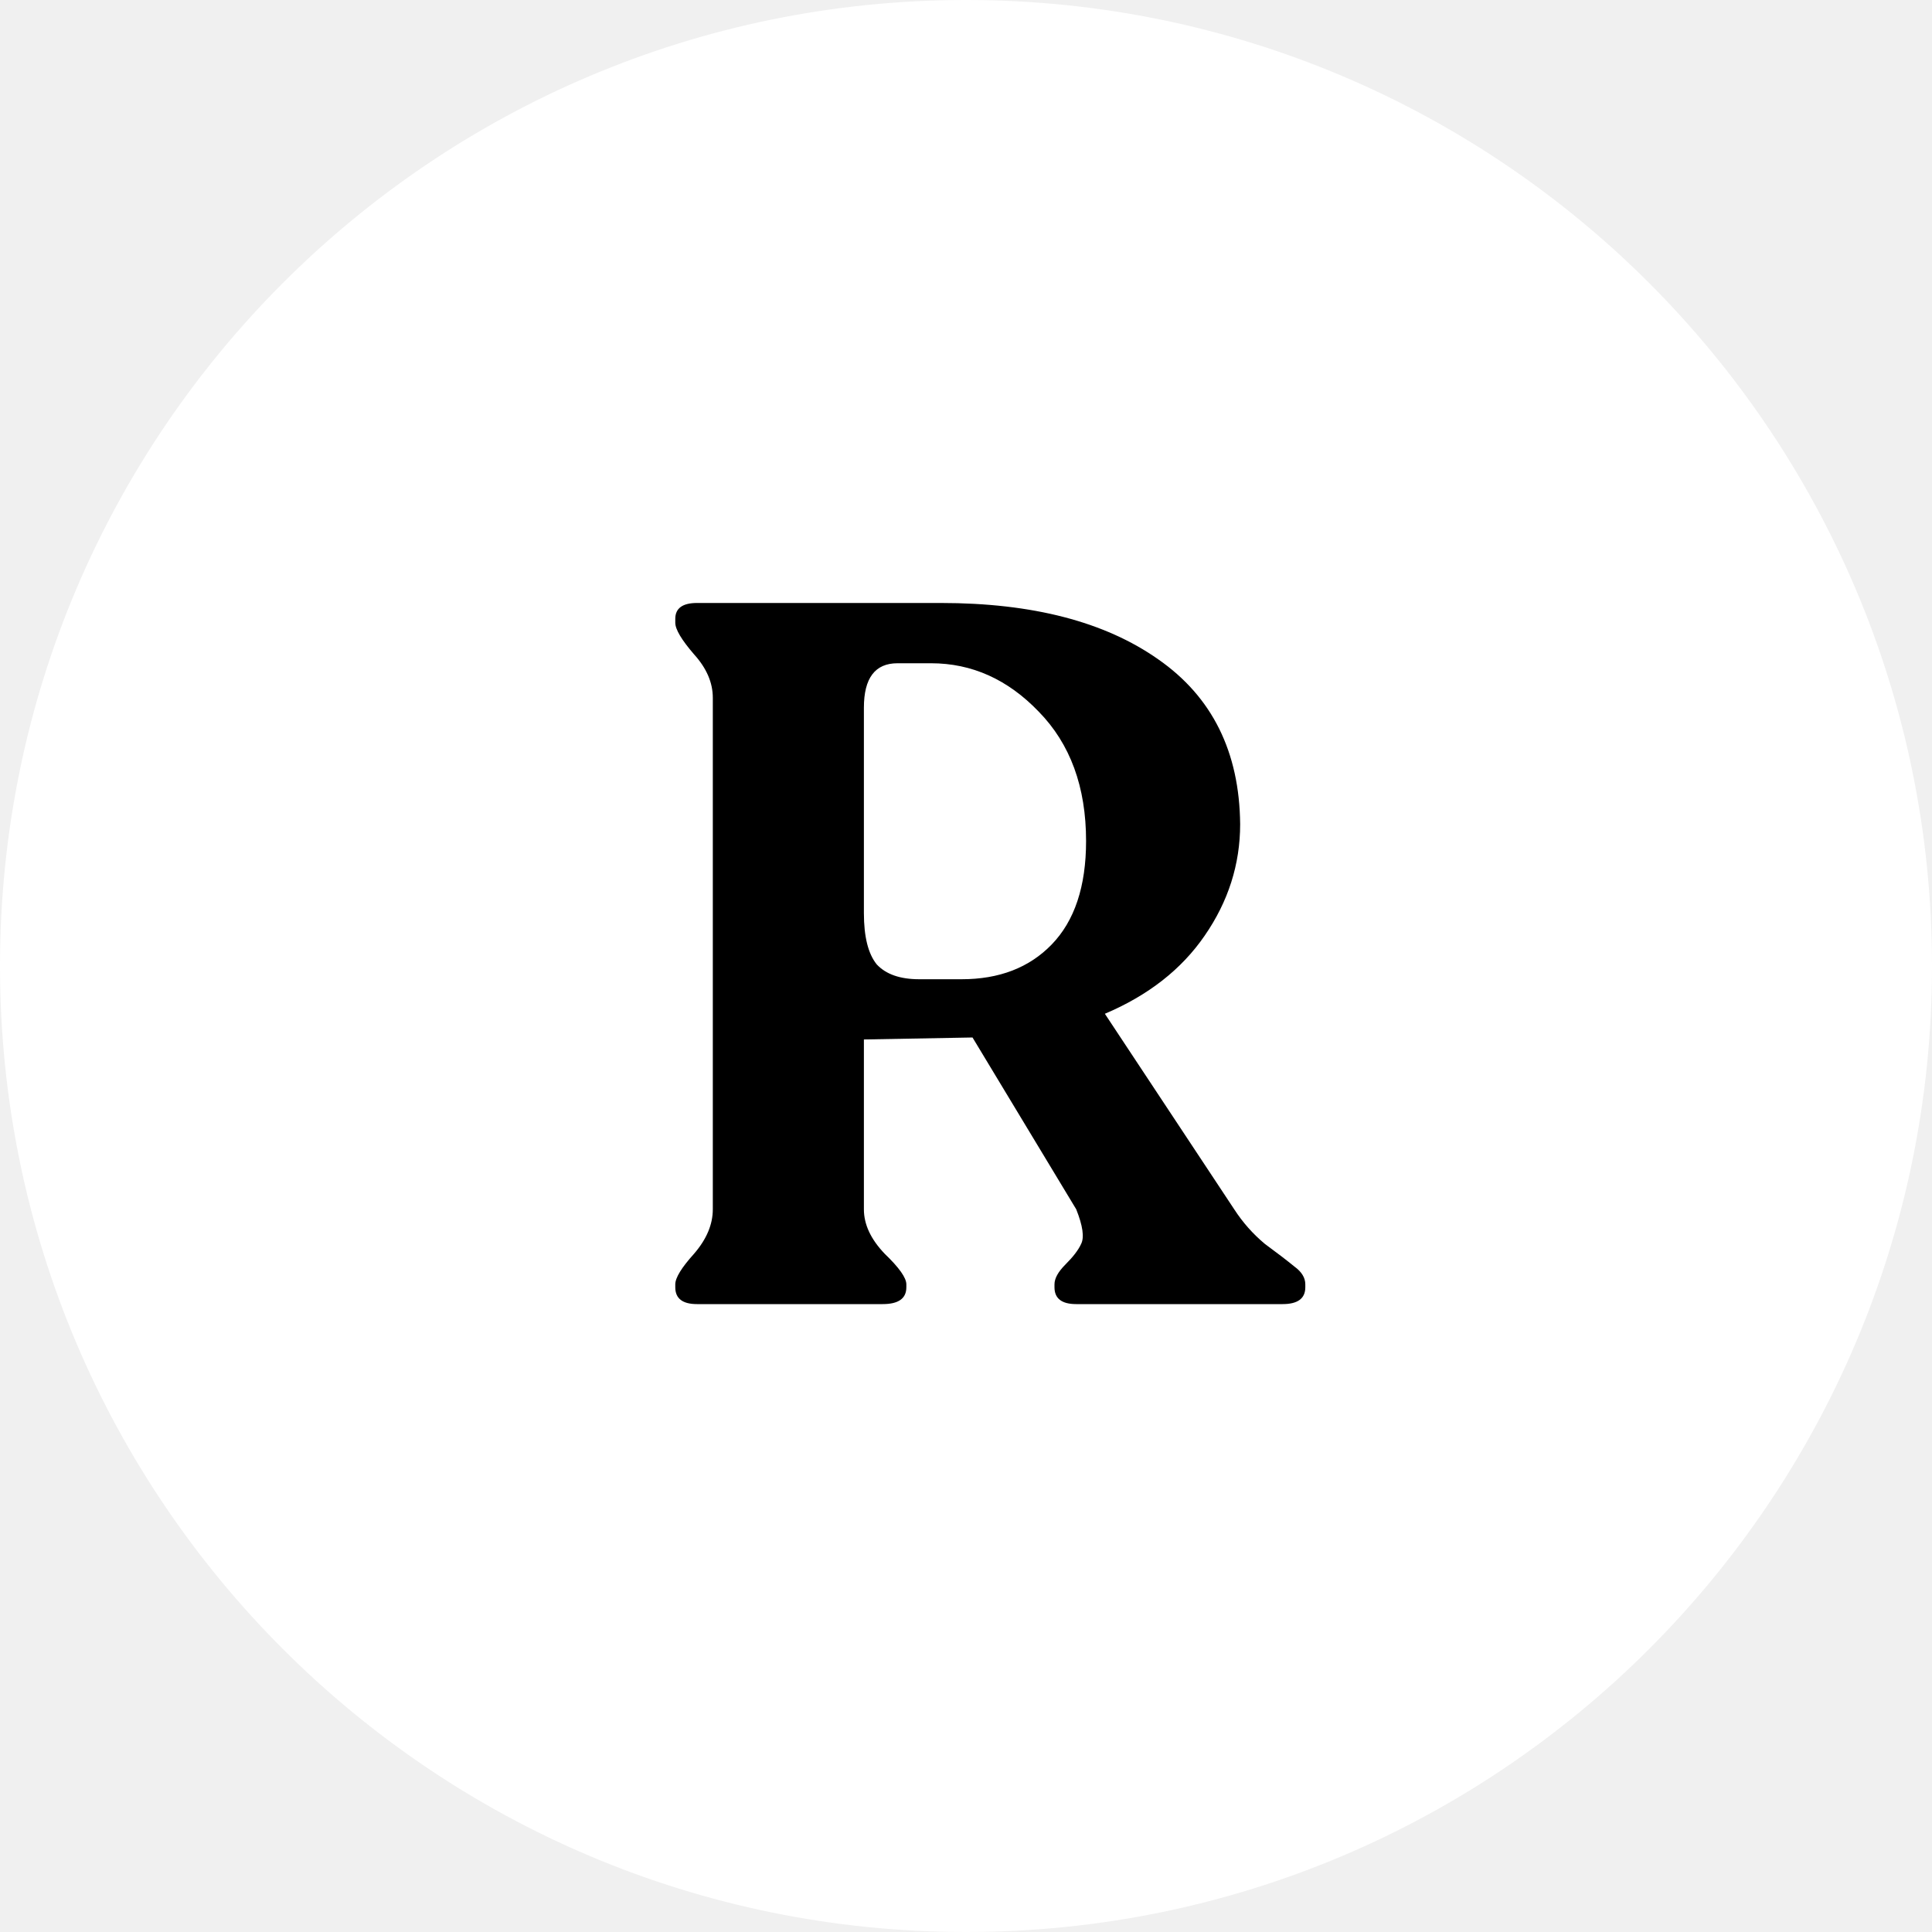
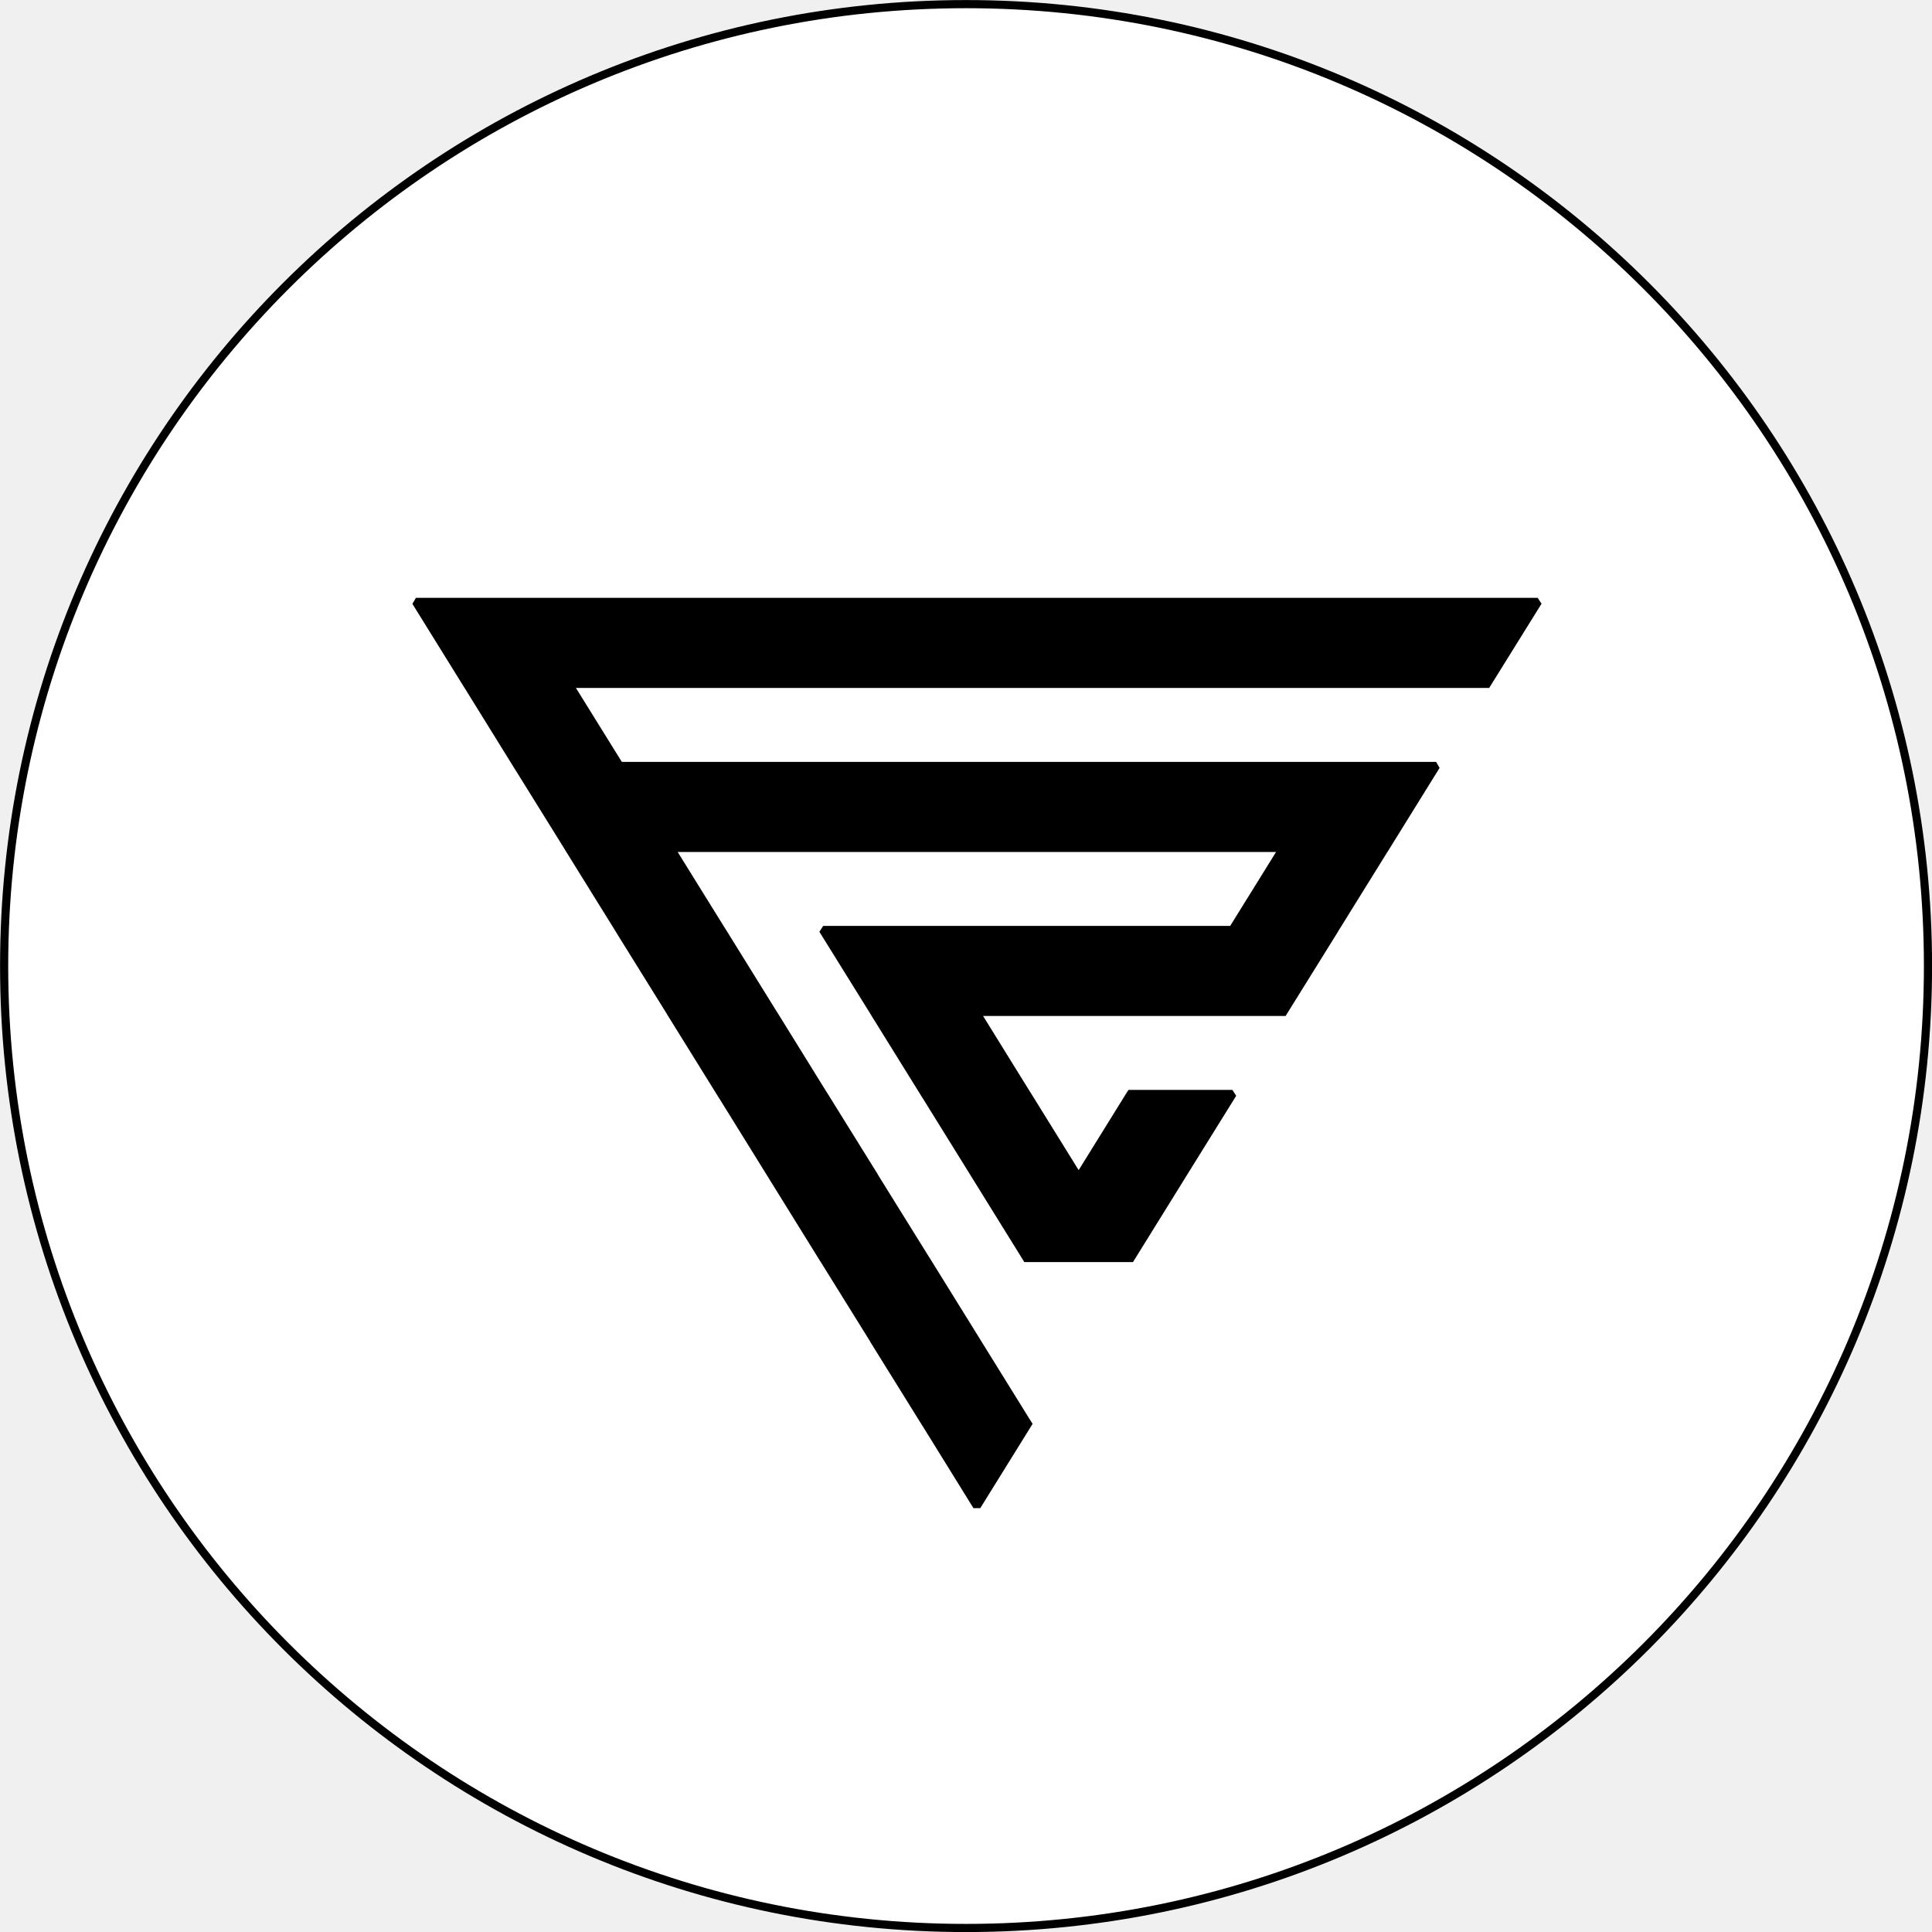
- <svg xmlns="http://www.w3.org/2000/svg" width="40" height="40" viewBox="0 0 40 40" fill="none">
-   <rect width="40" height="40" rx="20" fill="white" />
-   <path d="M25.553 25.037C25.73 25.31 25.941 25.548 26.187 25.753C26.446 25.944 26.65 26.1 26.8 26.223C26.95 26.332 27.025 26.455 27.025 26.591V26.652C27.025 26.884 26.868 27 26.555 27H22.282C21.982 27 21.832 26.884 21.832 26.652V26.591C21.832 26.468 21.907 26.332 22.057 26.182C22.22 26.019 22.329 25.876 22.384 25.753C22.452 25.617 22.418 25.378 22.282 25.037L20.135 21.48L17.886 21.521V25.037C17.886 25.351 18.029 25.657 18.316 25.957C18.615 26.244 18.765 26.455 18.765 26.591V26.652C18.765 26.884 18.602 27 18.275 27H14.431C14.131 27 13.981 26.884 13.981 26.652V26.591C13.981 26.455 14.111 26.244 14.37 25.957C14.629 25.657 14.758 25.351 14.758 25.037V14.447C14.758 14.134 14.629 13.834 14.37 13.548C14.111 13.248 13.981 13.03 13.981 12.893V12.812C13.981 12.594 14.131 12.484 14.431 12.484H19.481C21.375 12.484 22.875 12.873 23.979 13.65C25.096 14.427 25.662 15.565 25.676 17.064C25.676 17.895 25.43 18.666 24.94 19.374C24.462 20.069 23.774 20.608 22.875 20.989L25.553 25.037ZM19.031 20.274H19.91C20.687 20.274 21.307 20.035 21.771 19.558C22.248 19.068 22.486 18.352 22.486 17.412C22.486 16.294 22.159 15.401 21.505 14.733C20.864 14.066 20.122 13.732 19.276 13.732H18.581C18.118 13.732 17.886 14.038 17.886 14.652V18.904C17.886 19.395 17.975 19.749 18.152 19.967C18.343 20.172 18.636 20.274 19.031 20.274Z" fill="black" />
+ <svg xmlns="http://www.w3.org/2000/svg" id="Layer_2" data-name="Layer 2" viewBox="0 0 177.75 177.75">
+   <defs>
+     <style>
+       .cls-1 {
+         fill: #fff;
+       }
+ 
+       .cls-1, .cls-2 {
+         stroke: #000;
+         stroke-miterlimit: 10;
+         stroke-width: .75px;
+       }
+     </style>
+   </defs>
+   <g id="Layer_1-2" data-name="Layer 1">
+     <g>
+       <circle class="cls-1" cx="88.88" cy="88.88" r="88.5" />
+       <polygon class="cls-2" points="136.8 62.92 52.32 62.92 52.42 63.09 57 70.47 57.1 70.64 57.21 70.47 66.36 70.47 66.47 70.64 66.57 70.47 75.72 70.47 75.83 70.64 75.94 70.47 85.09 70.47 85.19 70.64 85.3 70.47 94.45 70.47 94.56 70.64 94.66 70.47 103.82 70.47 103.92 70.64 104.03 70.47 113.18 70.47 113.29 70.64 113.39 70.47 122.54 70.47 122.65 70.64 122.76 70.47 131.91 70.47 132.01 70.64 127.44 78.01 127.22 78.01 127.33 78.18 122.75 85.56 122.54 85.56 122.65 85.73 118.07 93.1 89.77 93.1 89.88 93.27 94.45 100.65 94.56 100.82 99.13 108.19 99.24 108.37 99.35 108.19 103.92 100.82 104.03 100.65 113.18 100.65 113.29 100.82 108.71 108.19 108.5 108.19 108.6 108.37 104.03 115.74 94.45 115.74 89.88 108.37 89.98 108.19 89.77 108.19 85.2 100.82 85.3 100.65 85.09 100.65 80.51 93.27 80.62 93.1 80.41 93.1 75.83 85.73 75.94 85.56 85.09 85.56 85.2 85.73 85.3 85.56 94.45 85.56 94.56 85.73 94.66 85.56 103.81 85.56 103.92 85.73 104.03 85.56 113.18 85.56 113.29 85.73 113.39 85.56 117.97 78.18 118.07 78.01 61.68 78.01 61.78 78.18 66.36 85.56 66.47 85.73 71.04 93.1 71.15 93.27 75.72 100.65 75.83 100.82 80.41 108.19 80.51 108.37 85.09 115.74 85.2 115.91 89.77 123.28 89.88 123.46 94.45 130.83 94.56 131 89.98 138.38 89.77 138.38 85.2 131 85.3 130.83 85.09 130.83 80.51 123.46 80.62 123.28 80.41 123.28 75.83 115.91 75.94 115.74 75.72 115.74 71.15 108.37 71.25 108.19 71.04 108.19 66.47 100.82 66.57 100.65 66.36 100.65 61.78 93.27 61.89 93.1 61.68 93.1 57.1 85.73 57.21 85.56 57 85.56 52.42 78.18 52.53 78.01 52.32 78.01 47.74 70.64 47.85 70.47 47.63 70.47 43.06 63.09 43.16 62.92 42.95 62.92 38.38 55.55 38.48 55.38 47.63 55.38 47.74 55.55 47.85 55.38 57 55.38 57.1 55.55 57.21 55.38 66.36 55.38 66.47 55.55 66.57 55.38 75.72 55.38 75.83 55.55 75.94 55.38 85.09 55.38 85.19 55.55 85.3 55.38 94.45 55.38 94.56 55.55 94.66 55.38 103.81 55.38 103.92 55.55 104.03 55.38 113.18 55.38 113.29 55.55 113.39 55.38 122.54 55.38 122.65 55.55 122.76 55.38 131.91 55.38 132.01 55.55 132.12 55.38 141.27 55.38 141.38 55.55 136.8 62.92" />
+     </g>
+   </g>
</svg>
